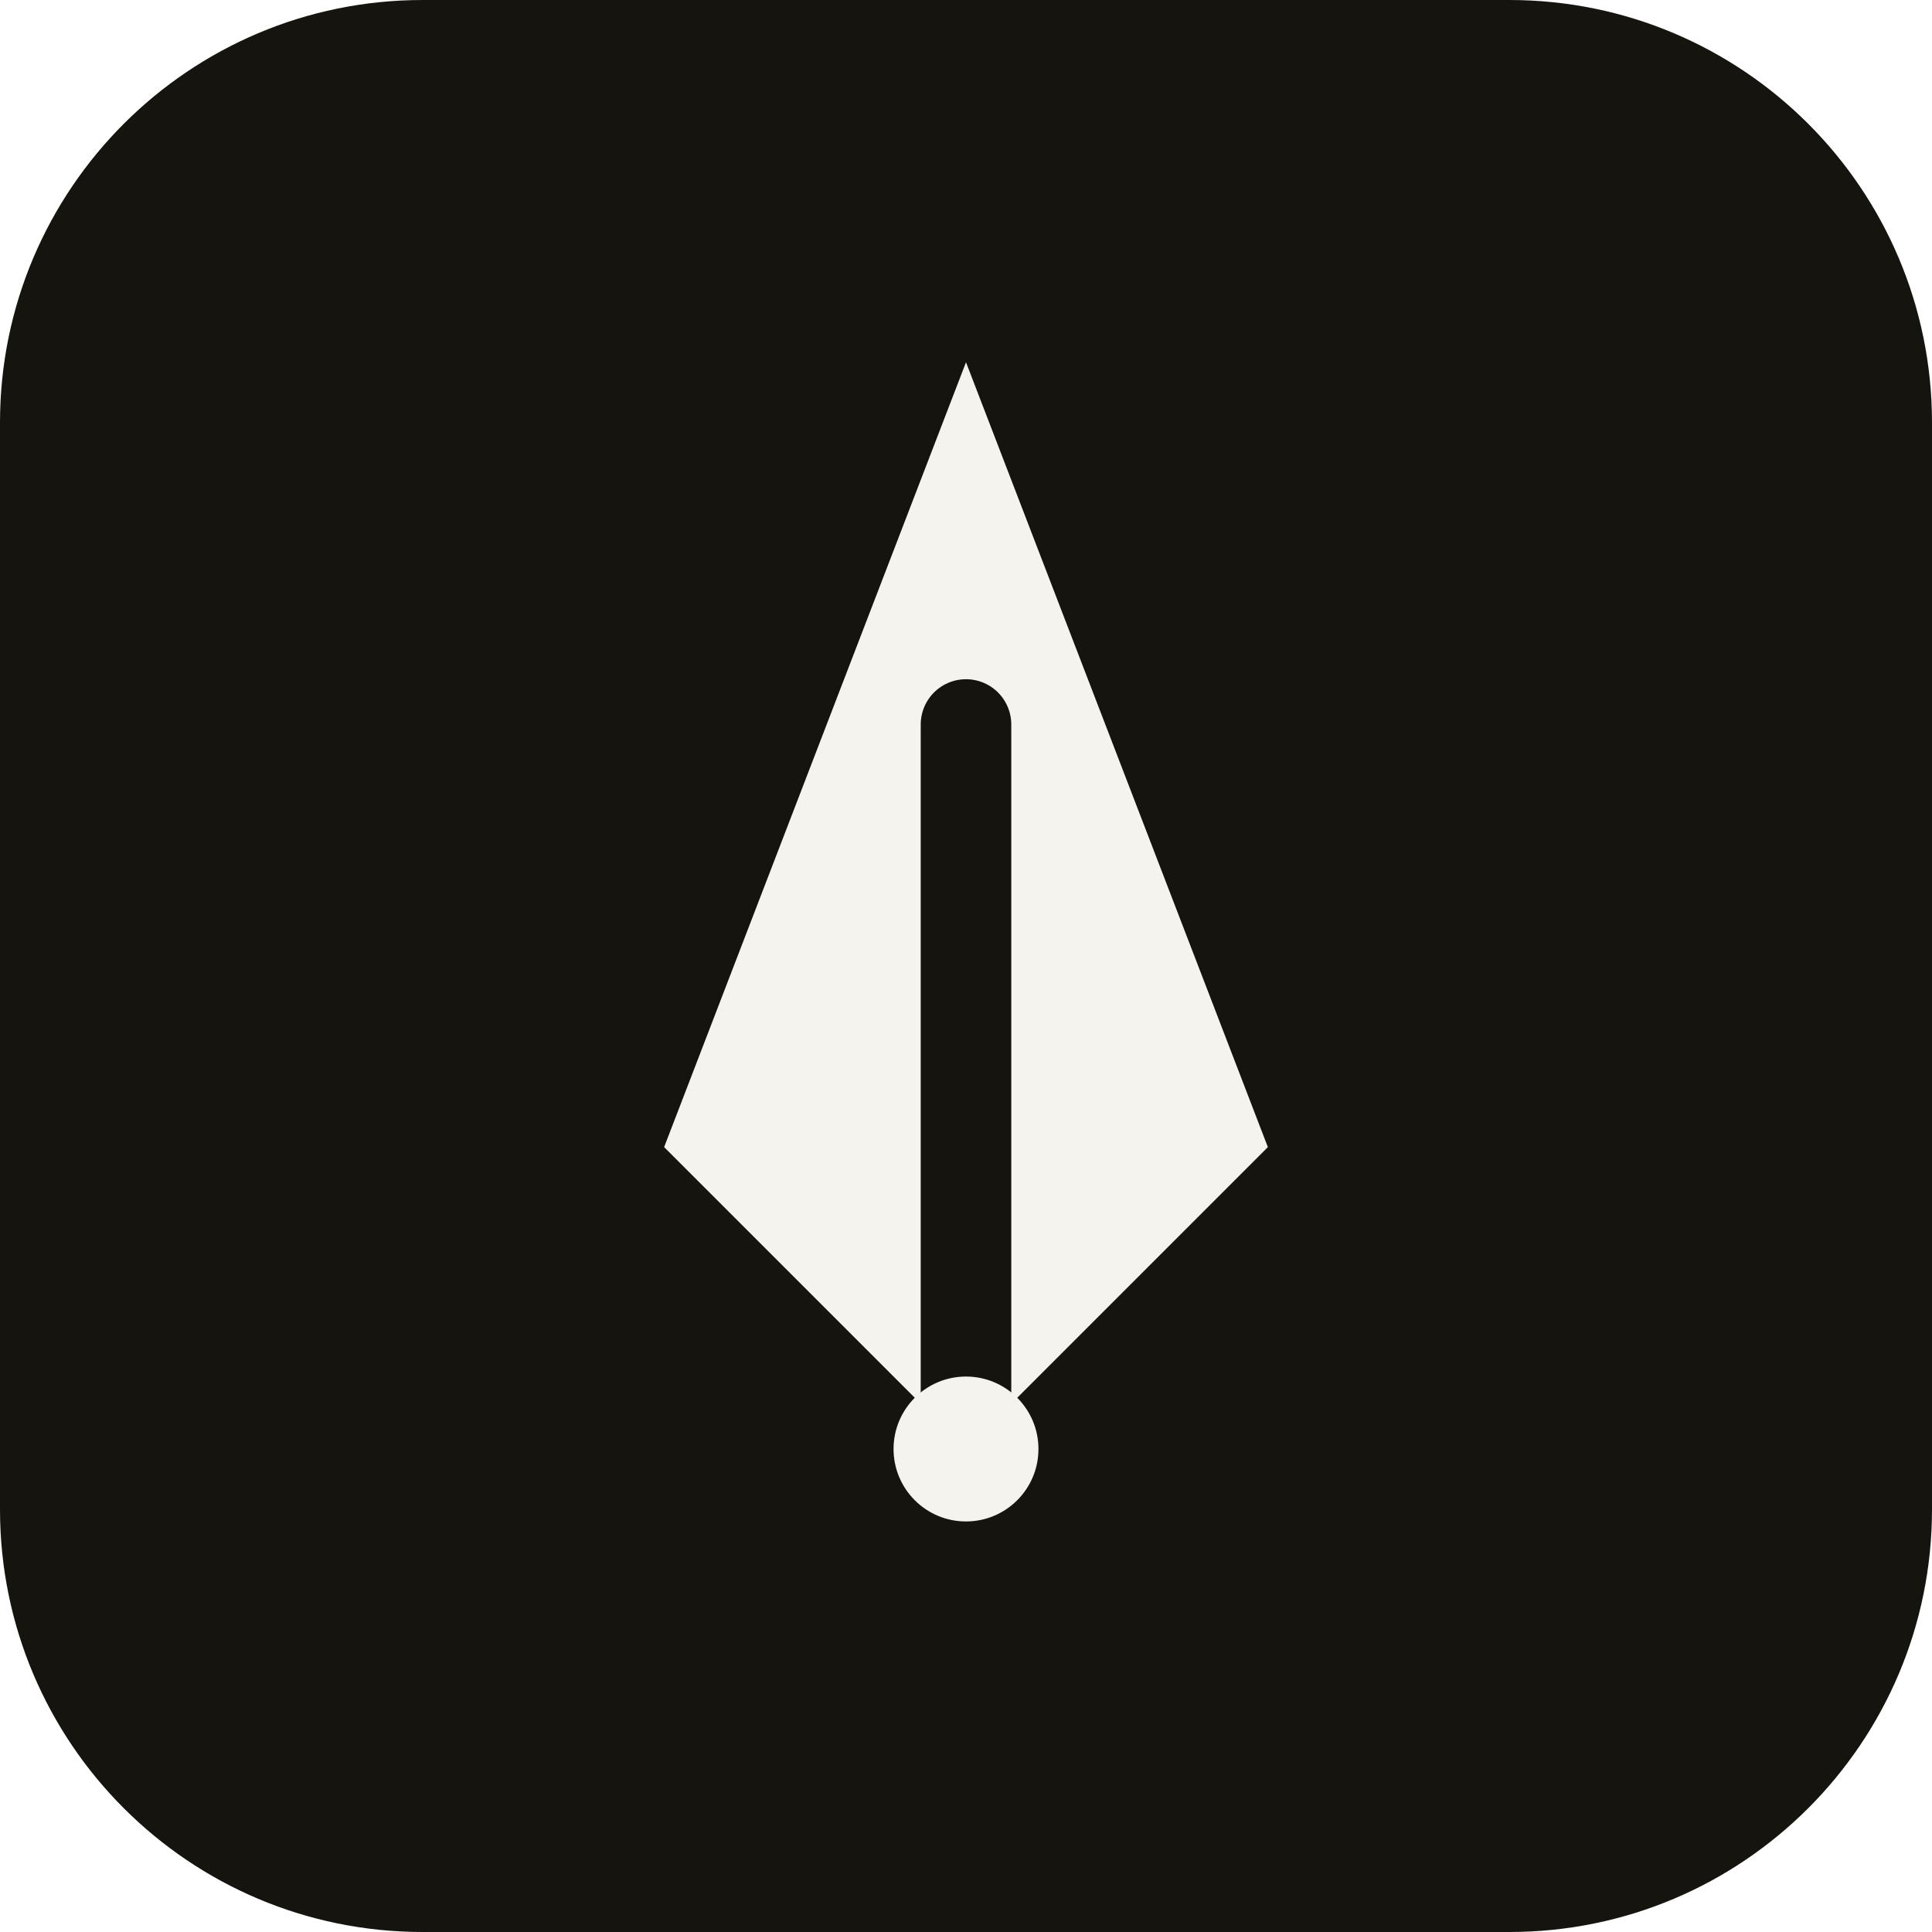
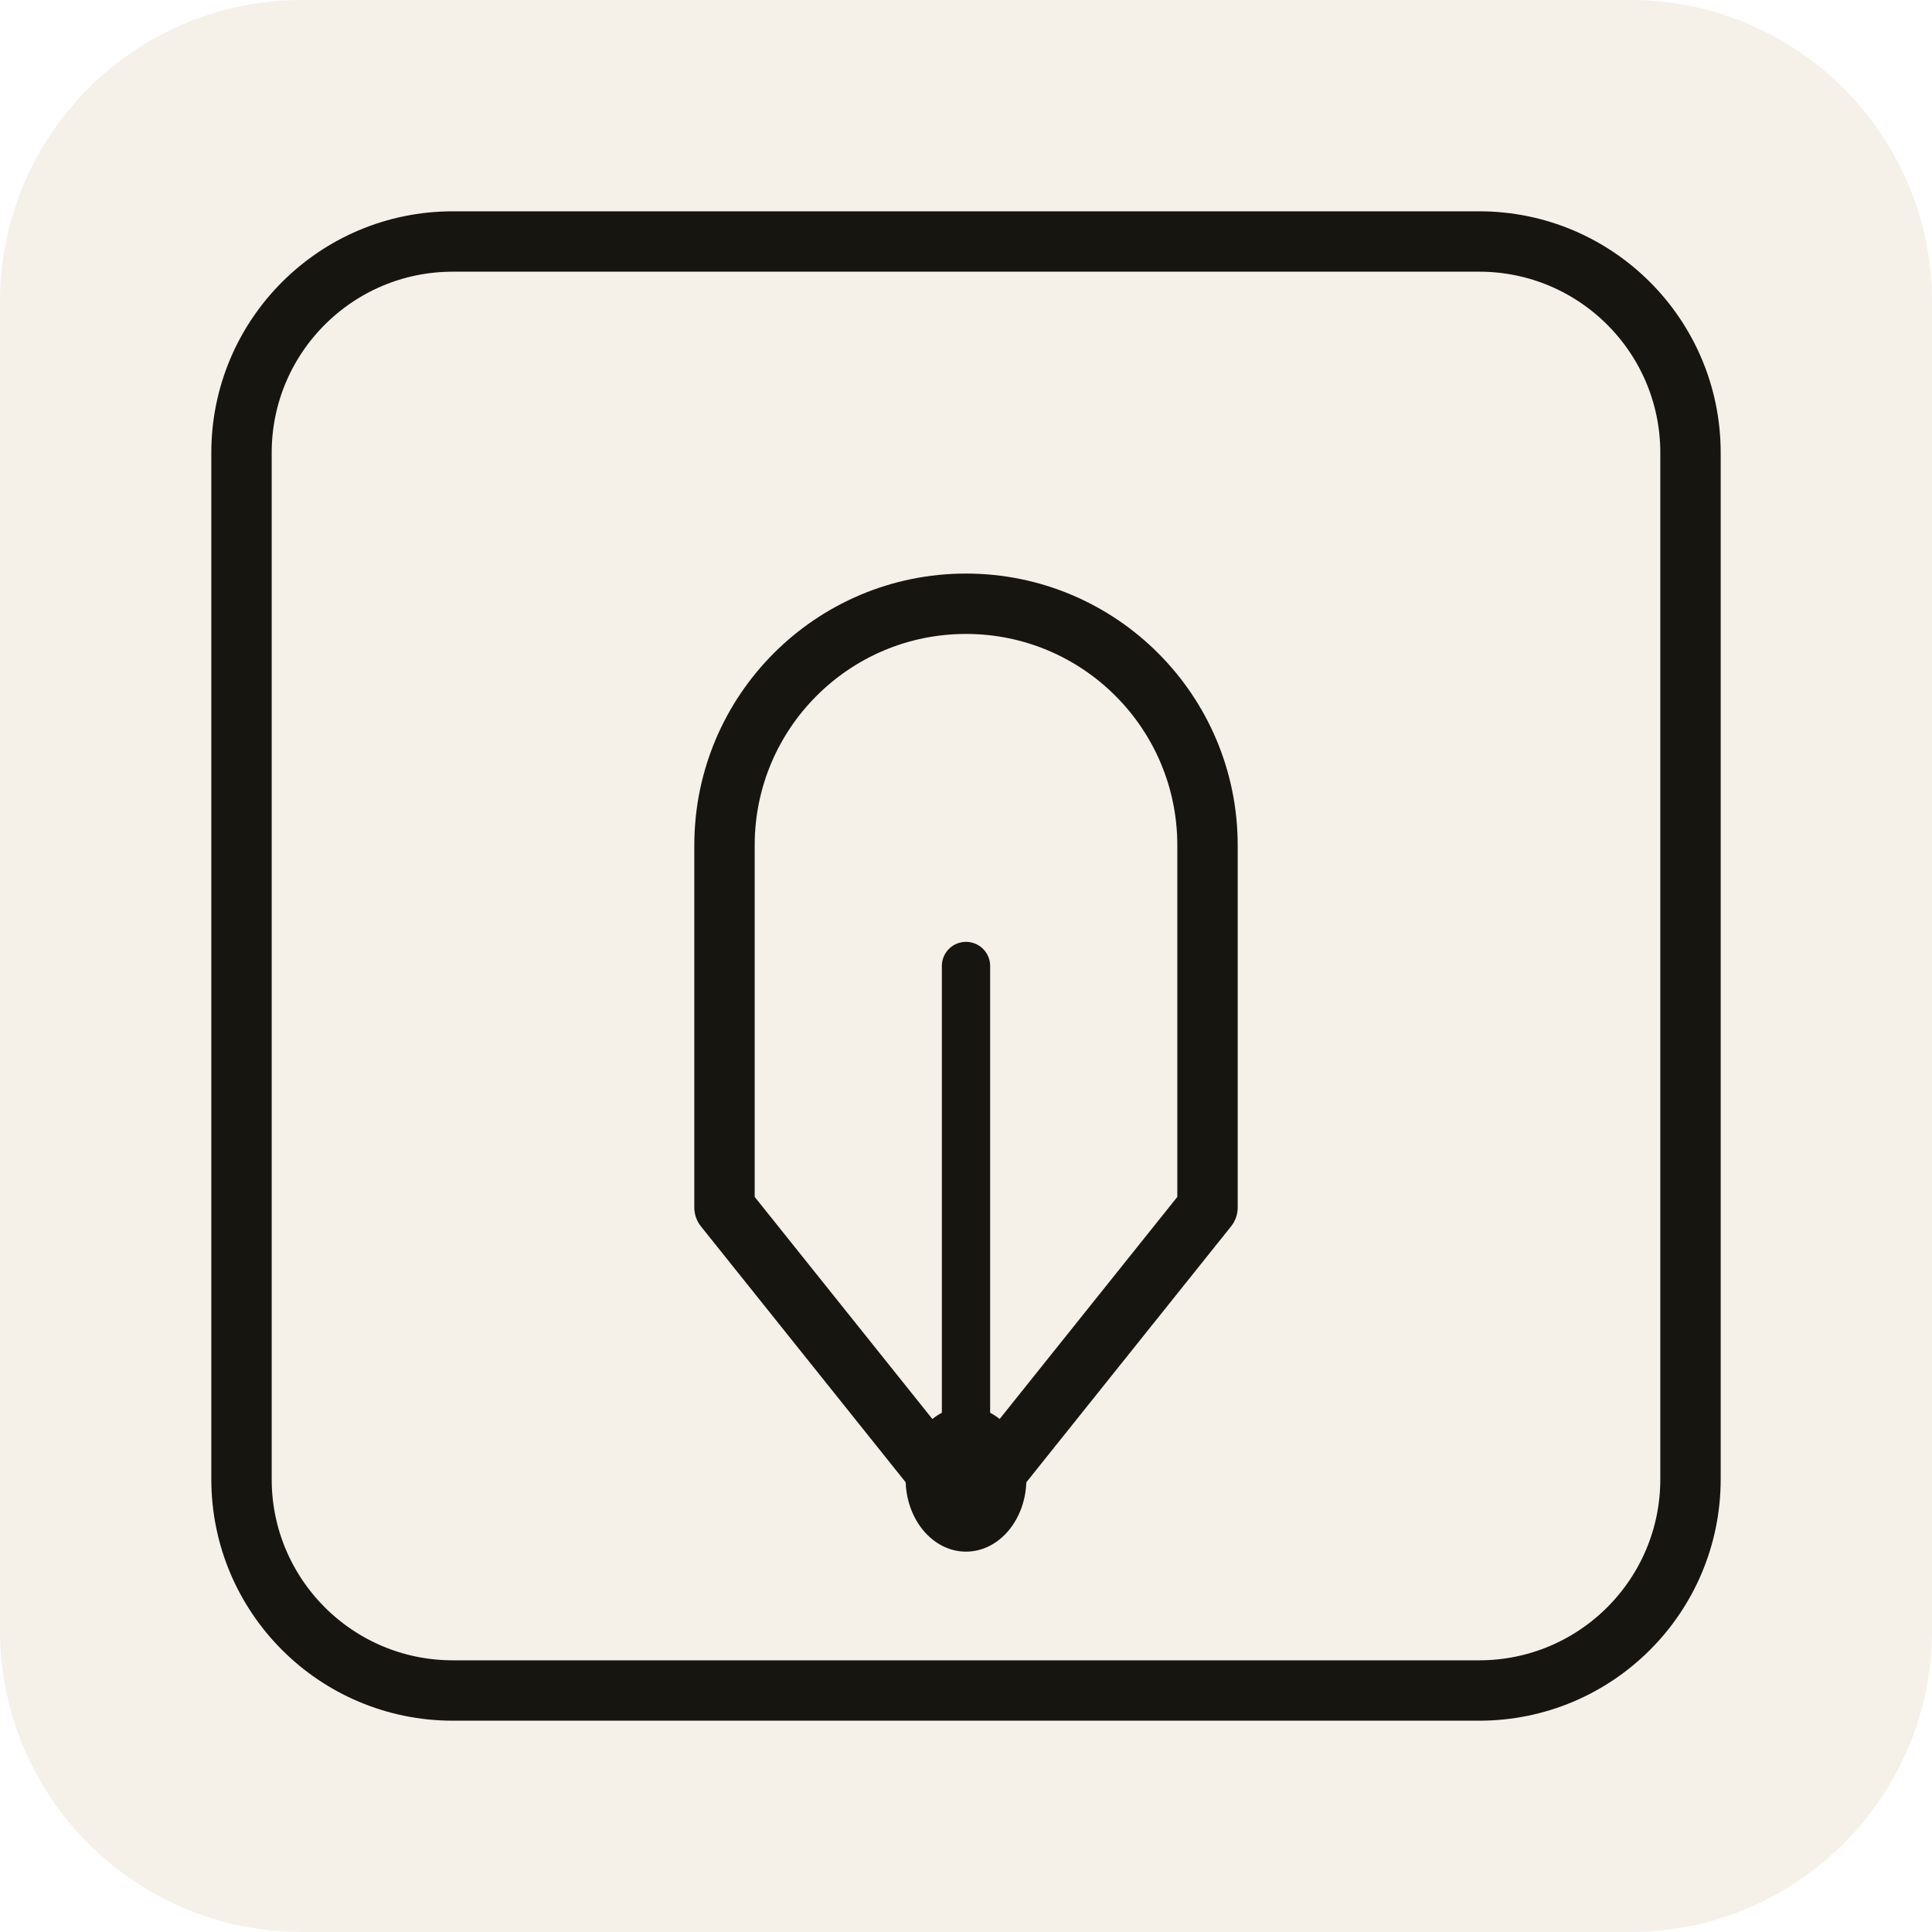
<svg xmlns="http://www.w3.org/2000/svg" viewBox="0 0 32 32">
-   <rect width="32" height="32" rx="7" fill="#15140f" />
-   <path d="M16 6 L21 19 L16 24 L11 19 Z" fill="#f5f3ee" />
-   <line x1="16" y1="12" x2="16" y2="24" stroke="#15140f" stroke-width="1.5" stroke-linecap="round" />
-   <circle cx="16" cy="24" r="1.2" fill="#f5f3ee" />
+   <rect width="32" height="32" rx="5" fill="#F5F0E8" />
+   <rect x="4" y="4" width="24" height="24" rx="3.5" fill="none" stroke="#161510" stroke-width="1" />
+   <path d="M 12 20 L 12 14 A 4 4 0 0 1 20 14 L 20 20 L 16 25 Z" fill="none" stroke="#161510" stroke-width="1" stroke-linejoin="round" />
+   <line x1="16" y1="16" x2="16" y2="24" stroke="#161510" stroke-width="0.8" stroke-linecap="round" />
+   <ellipse cx="16" cy="24.5" rx="1" ry="1.2" fill="#161510" />
</svg>
